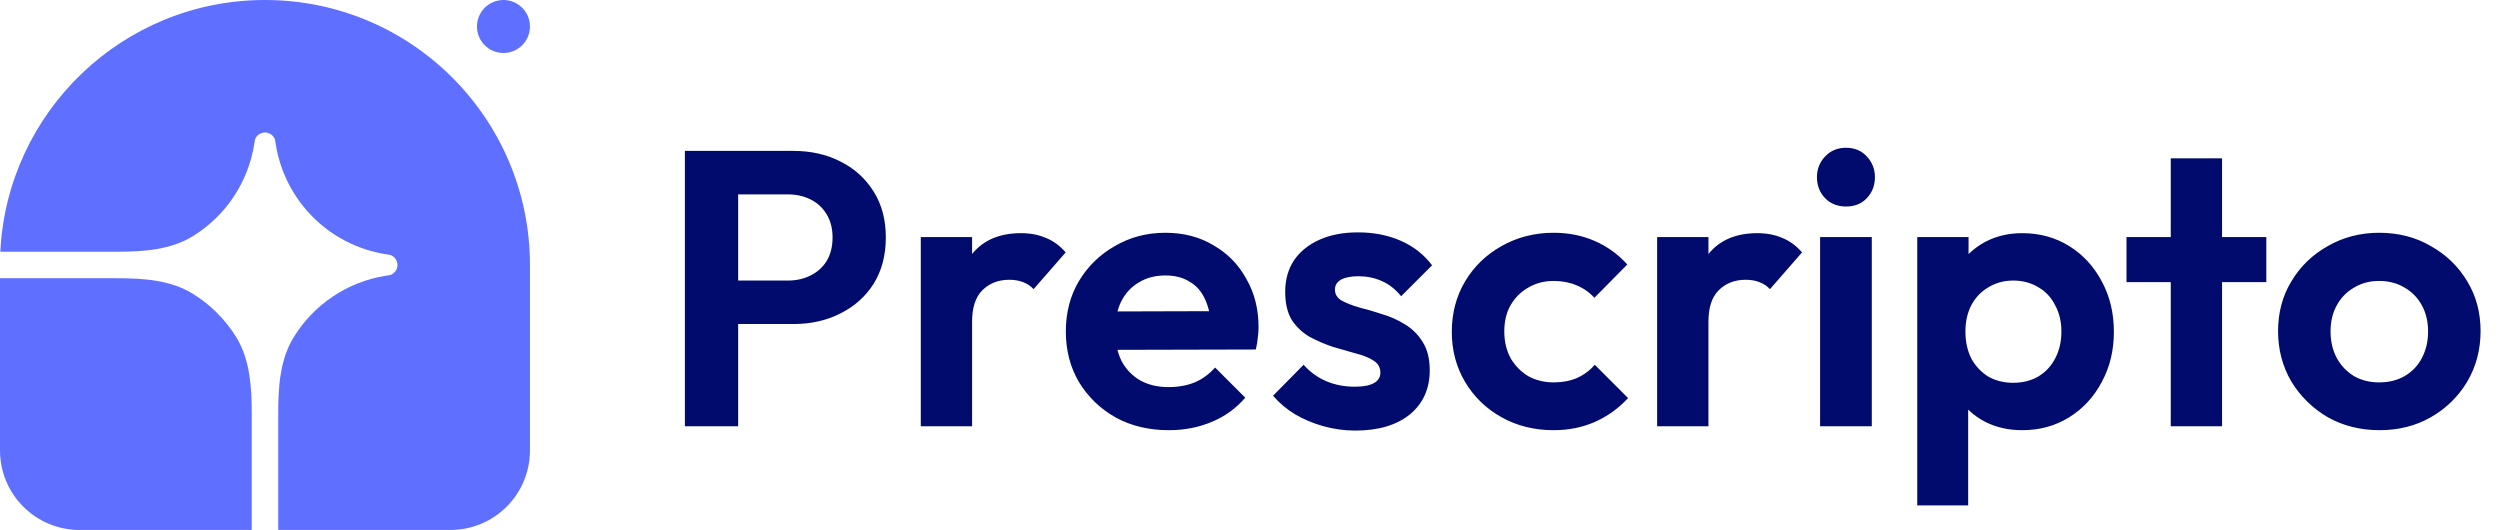
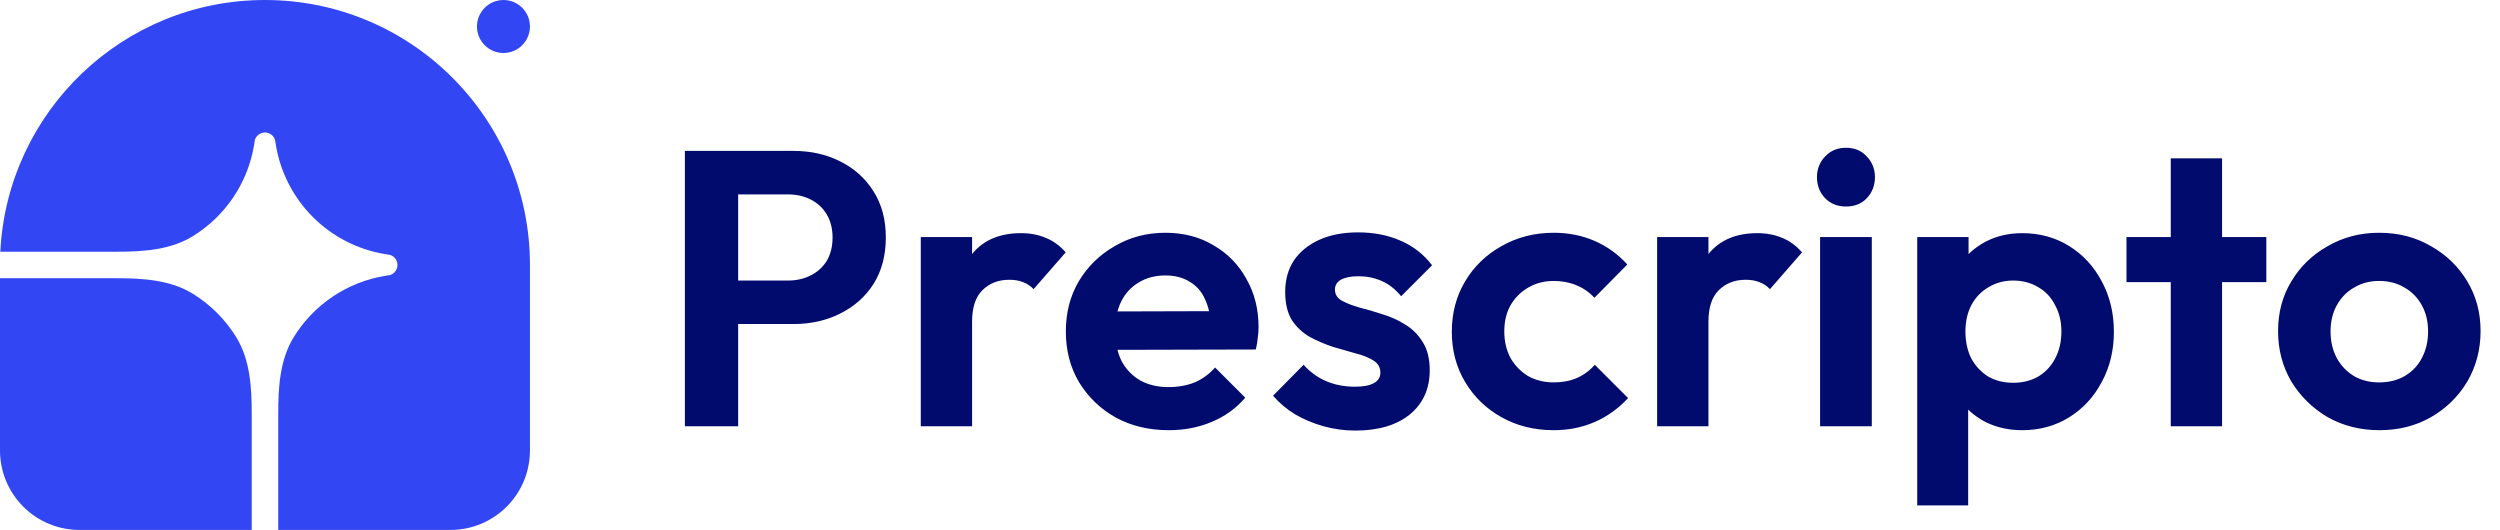
<svg xmlns="http://www.w3.org/2000/svg" width="217" height="46" viewBox="0 0 217 46" fill="none">
-   <path d="M23 0C35.703 0 46 10.297 46 23V39.1C46 40.93 45.273 42.685 43.979 43.979C42.685 45.273 40.93 46 39.1 46H24.15V35.91C24.15 33.608 24.29 31.223 25.497 29.263C26.362 27.859 27.518 26.657 28.888 25.738C30.258 24.82 31.81 24.208 33.437 23.942L33.878 23.871C34.059 23.808 34.217 23.691 34.328 23.535C34.44 23.379 34.5 23.192 34.5 23C34.5 22.808 34.44 22.621 34.328 22.465C34.217 22.309 34.059 22.192 33.878 22.129L33.437 22.058C31.059 21.67 28.863 20.544 27.159 18.84C25.456 17.137 24.33 14.941 23.942 12.563L23.87 12.122C23.808 11.941 23.691 11.783 23.535 11.671C23.379 11.56 23.192 11.5 23 11.5C22.808 11.5 22.621 11.56 22.465 11.671C22.309 11.783 22.191 11.941 22.129 12.122L22.058 12.563C21.792 14.19 21.18 15.742 20.261 17.111C19.343 18.481 18.141 19.638 16.737 20.502C14.777 21.71 12.392 21.85 10.09 21.85H0.027C0.629 9.682 10.683 0 23 0Z" fill="#5F6FFF" />
-   <path d="M0 24.15H10.09C12.392 24.15 14.777 24.29 16.737 25.498C18.269 26.442 19.558 27.731 20.502 29.263C21.71 31.223 21.85 33.608 21.85 35.91V46H6.9C5.07 46 3.315 45.273 2.021 43.979C0.727 42.685 0 40.93 0 39.1L0 24.15ZM46 2.3C46 2.91 45.758 3.495 45.326 3.926C44.895 4.358 44.31 4.6 43.7 4.6C43.09 4.6 42.505 4.358 42.074 3.926C41.642 3.495 41.4 2.91 41.4 2.3C41.4 1.69 41.642 1.105 42.074 0.674C42.505 0.242 43.09 0 43.7 0C44.31 0 44.895 0.242 45.326 0.674C45.758 1.105 46 1.69 46 2.3Z" fill="#5F6FFF" />
+   <path d="M23 0C35.703 0 46 10.297 46 23V39.1C46 40.93 45.273 42.685 43.979 43.979C42.685 45.273 40.93 46 39.1 46H24.15V35.91C24.15 33.608 24.29 31.223 25.497 29.263C26.362 27.859 27.518 26.657 28.888 25.738C30.258 24.82 31.81 24.208 33.437 23.942L33.878 23.871C34.059 23.808 34.217 23.691 34.328 23.535C34.44 23.379 34.5 23.192 34.5 23C34.5 22.808 34.44 22.621 34.328 22.465C34.217 22.309 34.059 22.192 33.878 22.129L33.437 22.058C31.059 21.67 28.863 20.544 27.159 18.84C25.456 17.137 24.33 14.941 23.942 12.563L23.87 12.122C23.808 11.941 23.691 11.783 23.535 11.671C23.379 11.56 23.192 11.5 23 11.5C22.808 11.5 22.621 11.56 22.465 11.671C22.309 11.783 22.191 11.941 22.129 12.122L22.058 12.563C21.792 14.19 21.18 15.742 20.261 17.111C19.343 18.481 18.141 19.638 16.737 20.502C14.777 21.71 12.392 21.85 10.09 21.85H0.027C0.629 9.682 10.683 0 23 0Z" fill="#3346f4" />
+   <path d="M0 24.15H10.09C12.392 24.15 14.777 24.29 16.737 25.498C18.269 26.442 19.558 27.731 20.502 29.263C21.71 31.223 21.85 33.608 21.85 35.91V46H6.9C5.07 46 3.315 45.273 2.021 43.979C0.727 42.685 0 40.93 0 39.1L0 24.15ZM46 2.3C46 2.91 45.758 3.495 45.326 3.926C44.895 4.358 44.31 4.6 43.7 4.6C43.09 4.6 42.505 4.358 42.074 3.926C41.642 3.495 41.4 2.91 41.4 2.3C41.4 1.69 41.642 1.105 42.074 0.674C42.505 0.242 43.09 0 43.7 0C44.31 0 44.895 0.242 45.326 0.674C45.758 1.105 46 1.69 46 2.3Z" fill="#3346f4" />
  <path d="M62.848 28.126V24.352H68.39C69.115 24.352 69.773 24.205 70.362 23.91C70.951 23.615 71.416 23.196 71.756 22.652C72.096 22.085 72.266 21.405 72.266 20.612C72.266 19.841 72.096 19.173 71.756 18.606C71.416 18.039 70.951 17.609 70.362 17.314C69.773 17.019 69.115 16.872 68.39 16.872H62.848V13.098H68.866C70.385 13.098 71.745 13.404 72.946 14.016C74.17 14.628 75.133 15.501 75.836 16.634C76.539 17.745 76.89 19.071 76.89 20.612C76.89 22.153 76.539 23.491 75.836 24.624C75.133 25.735 74.17 26.596 72.946 27.208C71.745 27.82 70.385 28.126 68.866 28.126H62.848ZM59.448 37V13.098H64.072V37H59.448ZM79.923 37V20.578H84.377V37H79.923ZM84.377 27.922L82.643 26.766C82.847 24.749 83.436 23.162 84.411 22.006C85.386 20.827 86.791 20.238 88.627 20.238C89.421 20.238 90.135 20.374 90.769 20.646C91.404 20.895 91.982 21.315 92.503 21.904L89.715 25.1C89.466 24.828 89.16 24.624 88.797 24.488C88.457 24.352 88.061 24.284 87.607 24.284C86.655 24.284 85.873 24.59 85.261 25.202C84.672 25.791 84.377 26.698 84.377 27.922ZM101.457 37.34C99.734 37.34 98.204 36.977 96.867 36.252C95.529 35.504 94.464 34.484 93.671 33.192C92.9 31.9 92.515 30.427 92.515 28.772C92.515 27.14 92.889 25.689 93.637 24.42C94.407 23.128 95.45 22.108 96.765 21.36C98.079 20.589 99.541 20.204 101.151 20.204C102.738 20.204 104.132 20.567 105.333 21.292C106.557 21.995 107.509 22.969 108.189 24.216C108.892 25.44 109.243 26.834 109.243 28.398C109.243 28.693 109.22 28.999 109.175 29.316C109.152 29.611 109.096 29.951 109.005 30.336L95.201 30.37V27.038L106.931 27.004L105.129 28.398C105.084 27.423 104.902 26.607 104.585 25.95C104.29 25.293 103.848 24.794 103.259 24.454C102.692 24.091 101.99 23.91 101.151 23.91C100.267 23.91 99.496 24.114 98.839 24.522C98.181 24.907 97.671 25.463 97.309 26.188C96.969 26.891 96.799 27.729 96.799 28.704C96.799 29.701 96.98 30.574 97.343 31.322C97.728 32.047 98.272 32.614 98.975 33.022C99.677 33.407 100.494 33.6 101.423 33.6C102.262 33.6 103.021 33.464 103.701 33.192C104.381 32.897 104.97 32.467 105.469 31.9L108.087 34.518C107.294 35.447 106.319 36.15 105.163 36.626C104.03 37.102 102.794 37.34 101.457 37.34ZM117.641 37.374C116.712 37.374 115.794 37.249 114.887 37C114.003 36.751 113.187 36.411 112.439 35.98C111.691 35.527 111.045 34.983 110.501 34.348L113.153 31.662C113.72 32.297 114.377 32.773 115.125 33.09C115.873 33.407 116.701 33.566 117.607 33.566C118.333 33.566 118.877 33.464 119.239 33.26C119.625 33.056 119.817 32.75 119.817 32.342C119.817 31.889 119.613 31.537 119.205 31.288C118.82 31.039 118.31 30.835 117.675 30.676C117.041 30.495 116.372 30.302 115.669 30.098C114.989 29.871 114.332 29.588 113.697 29.248C113.063 28.885 112.541 28.398 112.133 27.786C111.748 27.151 111.555 26.335 111.555 25.338C111.555 24.295 111.805 23.389 112.303 22.618C112.825 21.847 113.561 21.247 114.513 20.816C115.465 20.385 116.587 20.17 117.879 20.17C119.239 20.17 120.463 20.408 121.551 20.884C122.662 21.36 123.58 22.074 124.305 23.026L121.619 25.712C121.121 25.1 120.554 24.658 119.919 24.386C119.307 24.114 118.639 23.978 117.913 23.978C117.256 23.978 116.746 24.08 116.383 24.284C116.043 24.488 115.873 24.771 115.873 25.134C115.873 25.542 116.066 25.859 116.451 26.086C116.859 26.313 117.381 26.517 118.015 26.698C118.65 26.857 119.307 27.049 119.987 27.276C120.69 27.48 121.347 27.775 121.959 28.16C122.594 28.545 123.104 29.055 123.489 29.69C123.897 30.325 124.101 31.141 124.101 32.138C124.101 33.747 123.523 35.028 122.367 35.98C121.211 36.909 119.636 37.374 117.641 37.374ZM134.857 37.34C133.179 37.34 131.672 36.966 130.335 36.218C128.997 35.47 127.943 34.45 127.173 33.158C126.402 31.866 126.017 30.415 126.017 28.806C126.017 27.174 126.402 25.712 127.173 24.42C127.943 23.128 128.997 22.108 130.335 21.36C131.695 20.589 133.202 20.204 134.857 20.204C136.149 20.204 137.339 20.442 138.427 20.918C139.515 21.394 140.455 22.074 141.249 22.958L138.393 25.848C137.962 25.372 137.441 25.009 136.829 24.76C136.239 24.511 135.582 24.386 134.857 24.386C134.041 24.386 133.304 24.579 132.647 24.964C132.012 25.327 131.502 25.837 131.117 26.494C130.754 27.129 130.573 27.888 130.573 28.772C130.573 29.633 130.754 30.404 131.117 31.084C131.502 31.741 132.012 32.263 132.647 32.648C133.304 33.011 134.041 33.192 134.857 33.192C135.605 33.192 136.273 33.067 136.863 32.818C137.475 32.546 137.996 32.161 138.427 31.662L141.317 34.552C140.478 35.459 139.515 36.15 138.427 36.626C137.339 37.102 136.149 37.34 134.857 37.34ZM143.839 37V20.578H148.293V37H143.839ZM148.293 27.922L146.559 26.766C146.763 24.749 147.353 23.162 148.327 22.006C149.302 20.827 150.707 20.238 152.543 20.238C153.337 20.238 154.051 20.374 154.685 20.646C155.32 20.895 155.898 21.315 156.419 21.904L153.631 25.1C153.382 24.828 153.076 24.624 152.713 24.488C152.373 24.352 151.977 24.284 151.523 24.284C150.571 24.284 149.789 24.59 149.177 25.202C148.588 25.791 148.293 26.698 148.293 27.922ZM157.984 37V20.578H162.472V37H157.984ZM160.228 17.926C159.502 17.926 158.902 17.688 158.426 17.212C157.95 16.713 157.712 16.101 157.712 15.376C157.712 14.673 157.95 14.073 158.426 13.574C158.902 13.075 159.502 12.826 160.228 12.826C160.976 12.826 161.576 13.075 162.03 13.574C162.506 14.073 162.744 14.673 162.744 15.376C162.744 16.101 162.506 16.713 162.03 17.212C161.576 17.688 160.976 17.926 160.228 17.926ZM175.529 37.34C174.351 37.34 173.285 37.102 172.333 36.626C171.381 36.127 170.622 35.459 170.055 34.62C169.489 33.781 169.183 32.818 169.137 31.73V25.916C169.183 24.828 169.489 23.865 170.055 23.026C170.645 22.165 171.404 21.485 172.333 20.986C173.285 20.487 174.351 20.238 175.529 20.238C177.048 20.238 178.408 20.612 179.609 21.36C180.811 22.108 181.751 23.128 182.431 24.42C183.134 25.712 183.485 27.174 183.485 28.806C183.485 30.415 183.134 31.866 182.431 33.158C181.751 34.45 180.811 35.47 179.609 36.218C178.408 36.966 177.048 37.34 175.529 37.34ZM174.747 33.226C175.563 33.226 176.289 33.045 176.923 32.682C177.558 32.297 178.045 31.775 178.385 31.118C178.748 30.438 178.929 29.656 178.929 28.772C178.929 27.911 178.748 27.151 178.385 26.494C178.045 25.814 177.558 25.293 176.923 24.93C176.289 24.545 175.563 24.352 174.747 24.352C173.954 24.352 173.24 24.545 172.605 24.93C171.971 25.293 171.472 25.814 171.109 26.494C170.769 27.151 170.599 27.911 170.599 28.772C170.599 29.656 170.769 30.438 171.109 31.118C171.472 31.775 171.959 32.297 172.571 32.682C173.206 33.045 173.931 33.226 174.747 33.226ZM166.417 43.868V20.578H170.871V24.896L170.123 28.874L170.837 32.852V43.868H166.417ZM188.421 37V13.744H192.875V37H188.421ZM184.579 24.488V20.578H196.717V24.488H184.579ZM206.542 37.34C204.887 37.34 203.391 36.966 202.054 36.218C200.739 35.447 199.685 34.416 198.892 33.124C198.121 31.809 197.736 30.347 197.736 28.738C197.736 27.129 198.121 25.689 198.892 24.42C199.662 23.128 200.716 22.108 202.054 21.36C203.391 20.589 204.876 20.204 206.508 20.204C208.185 20.204 209.681 20.589 210.996 21.36C212.333 22.108 213.387 23.128 214.158 24.42C214.928 25.689 215.314 27.129 215.314 28.738C215.314 30.347 214.928 31.809 214.158 33.124C213.387 34.416 212.333 35.447 210.996 36.218C209.681 36.966 208.196 37.34 206.542 37.34ZM206.508 33.192C207.346 33.192 208.083 33.011 208.718 32.648C209.375 32.263 209.874 31.741 210.214 31.084C210.576 30.404 210.758 29.633 210.758 28.772C210.758 27.911 210.576 27.151 210.214 26.494C209.851 25.837 209.352 25.327 208.718 24.964C208.083 24.579 207.346 24.386 206.508 24.386C205.692 24.386 204.966 24.579 204.332 24.964C203.697 25.327 203.198 25.837 202.836 26.494C202.473 27.151 202.292 27.911 202.292 28.772C202.292 29.633 202.473 30.404 202.836 31.084C203.198 31.741 203.697 32.263 204.332 32.648C204.966 33.011 205.692 33.192 206.508 33.192Z" fill="#000B6D" />
</svg>
